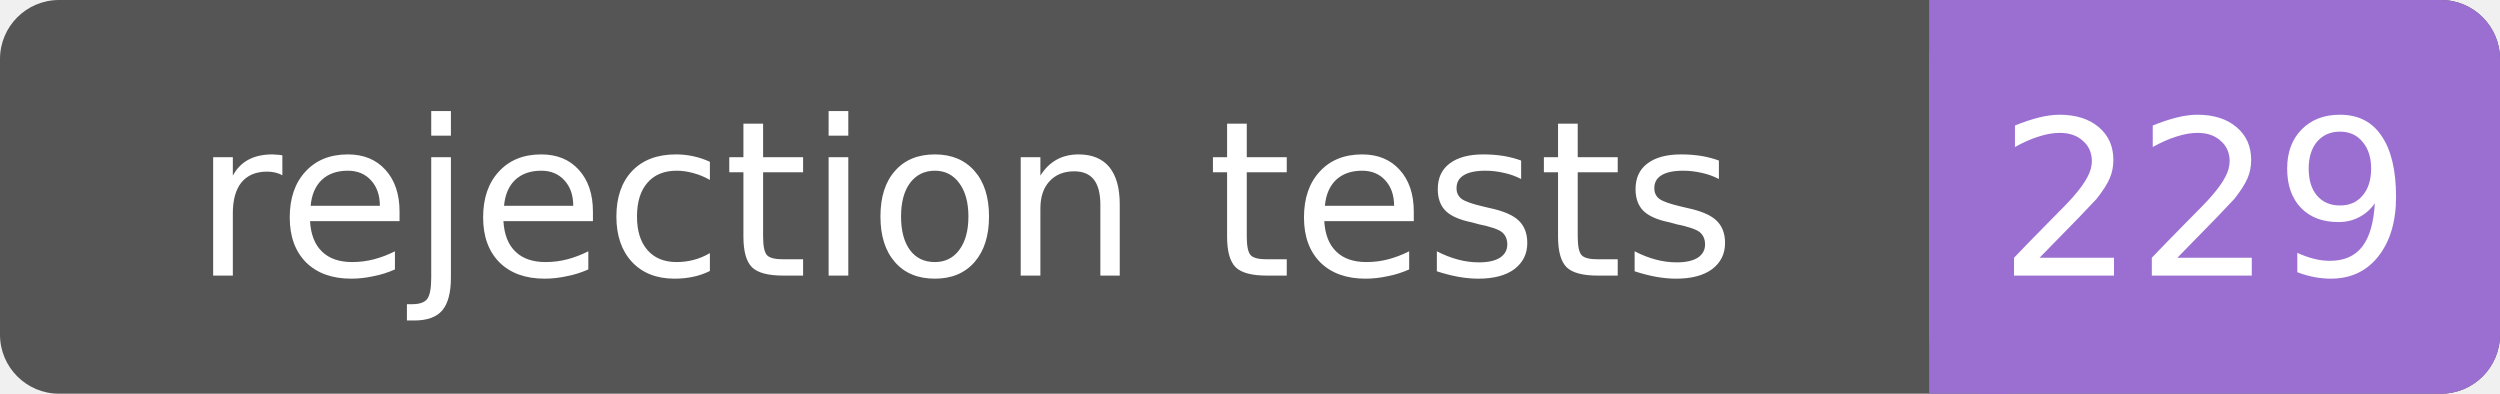
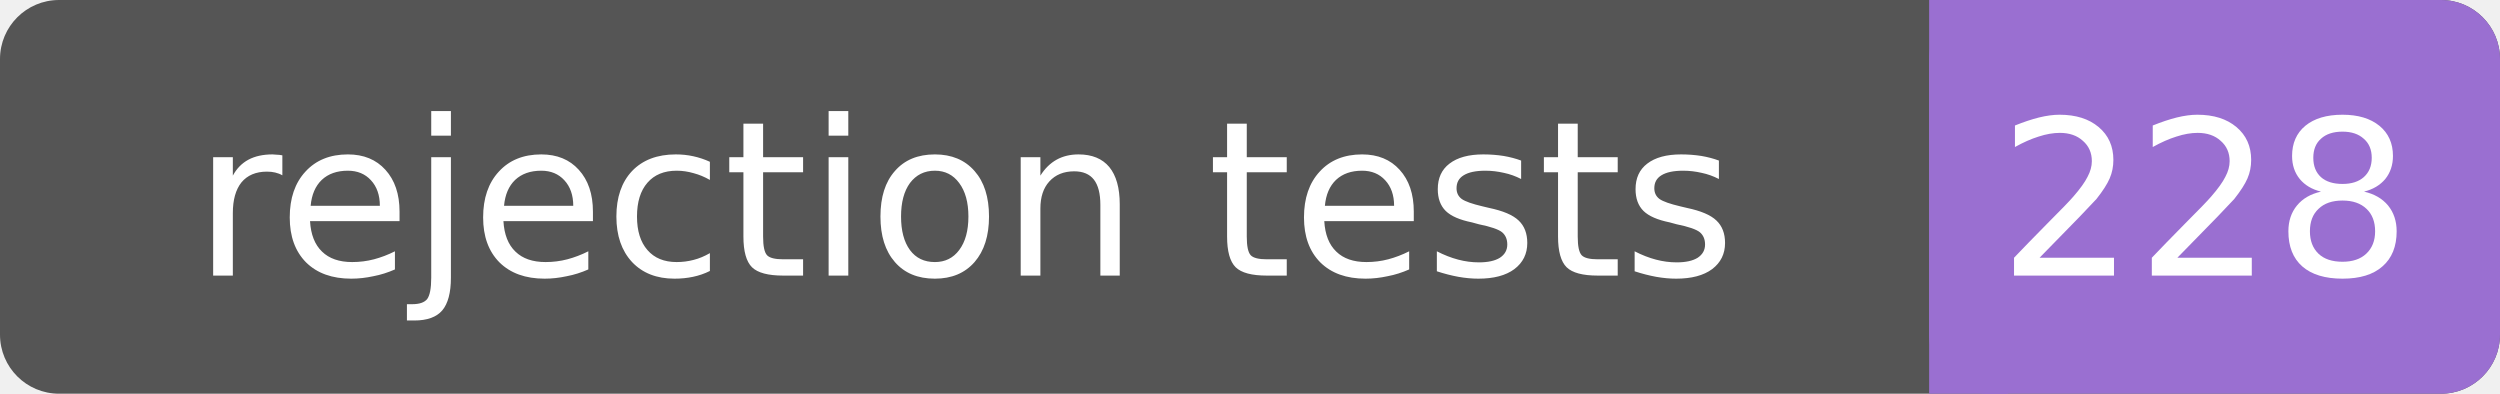
- <svg xmlns="http://www.w3.org/2000/svg" width="127" height="20" role="img" aria-label="rejection tests: 229" font-family="Verdana,DejaVu Sans,sans-serif" font-size="11">
+ <svg xmlns="http://www.w3.org/2000/svg" width="127" height="20" role="img" aria-label="rejection tests: 228" font-family="Verdana,DejaVu Sans,sans-serif" font-size="11">
  <rect width="127" height="20" rx="3" fill="#555" />
  <rect x="98" width="29" height="20" rx="3" fill="#9a6fd1" />
  <rect x="98" width="4" height="20" fill="#9a6fd1" />
  <text x="49" y="14" fill="#fff" text-anchor="middle">rejection tests</text>
-   <text x="112" y="14" fill="#fff" text-anchor="middle">229</text>
+   <text x="112" y="14" fill="#fff" text-anchor="middle">228</text>
</svg>
